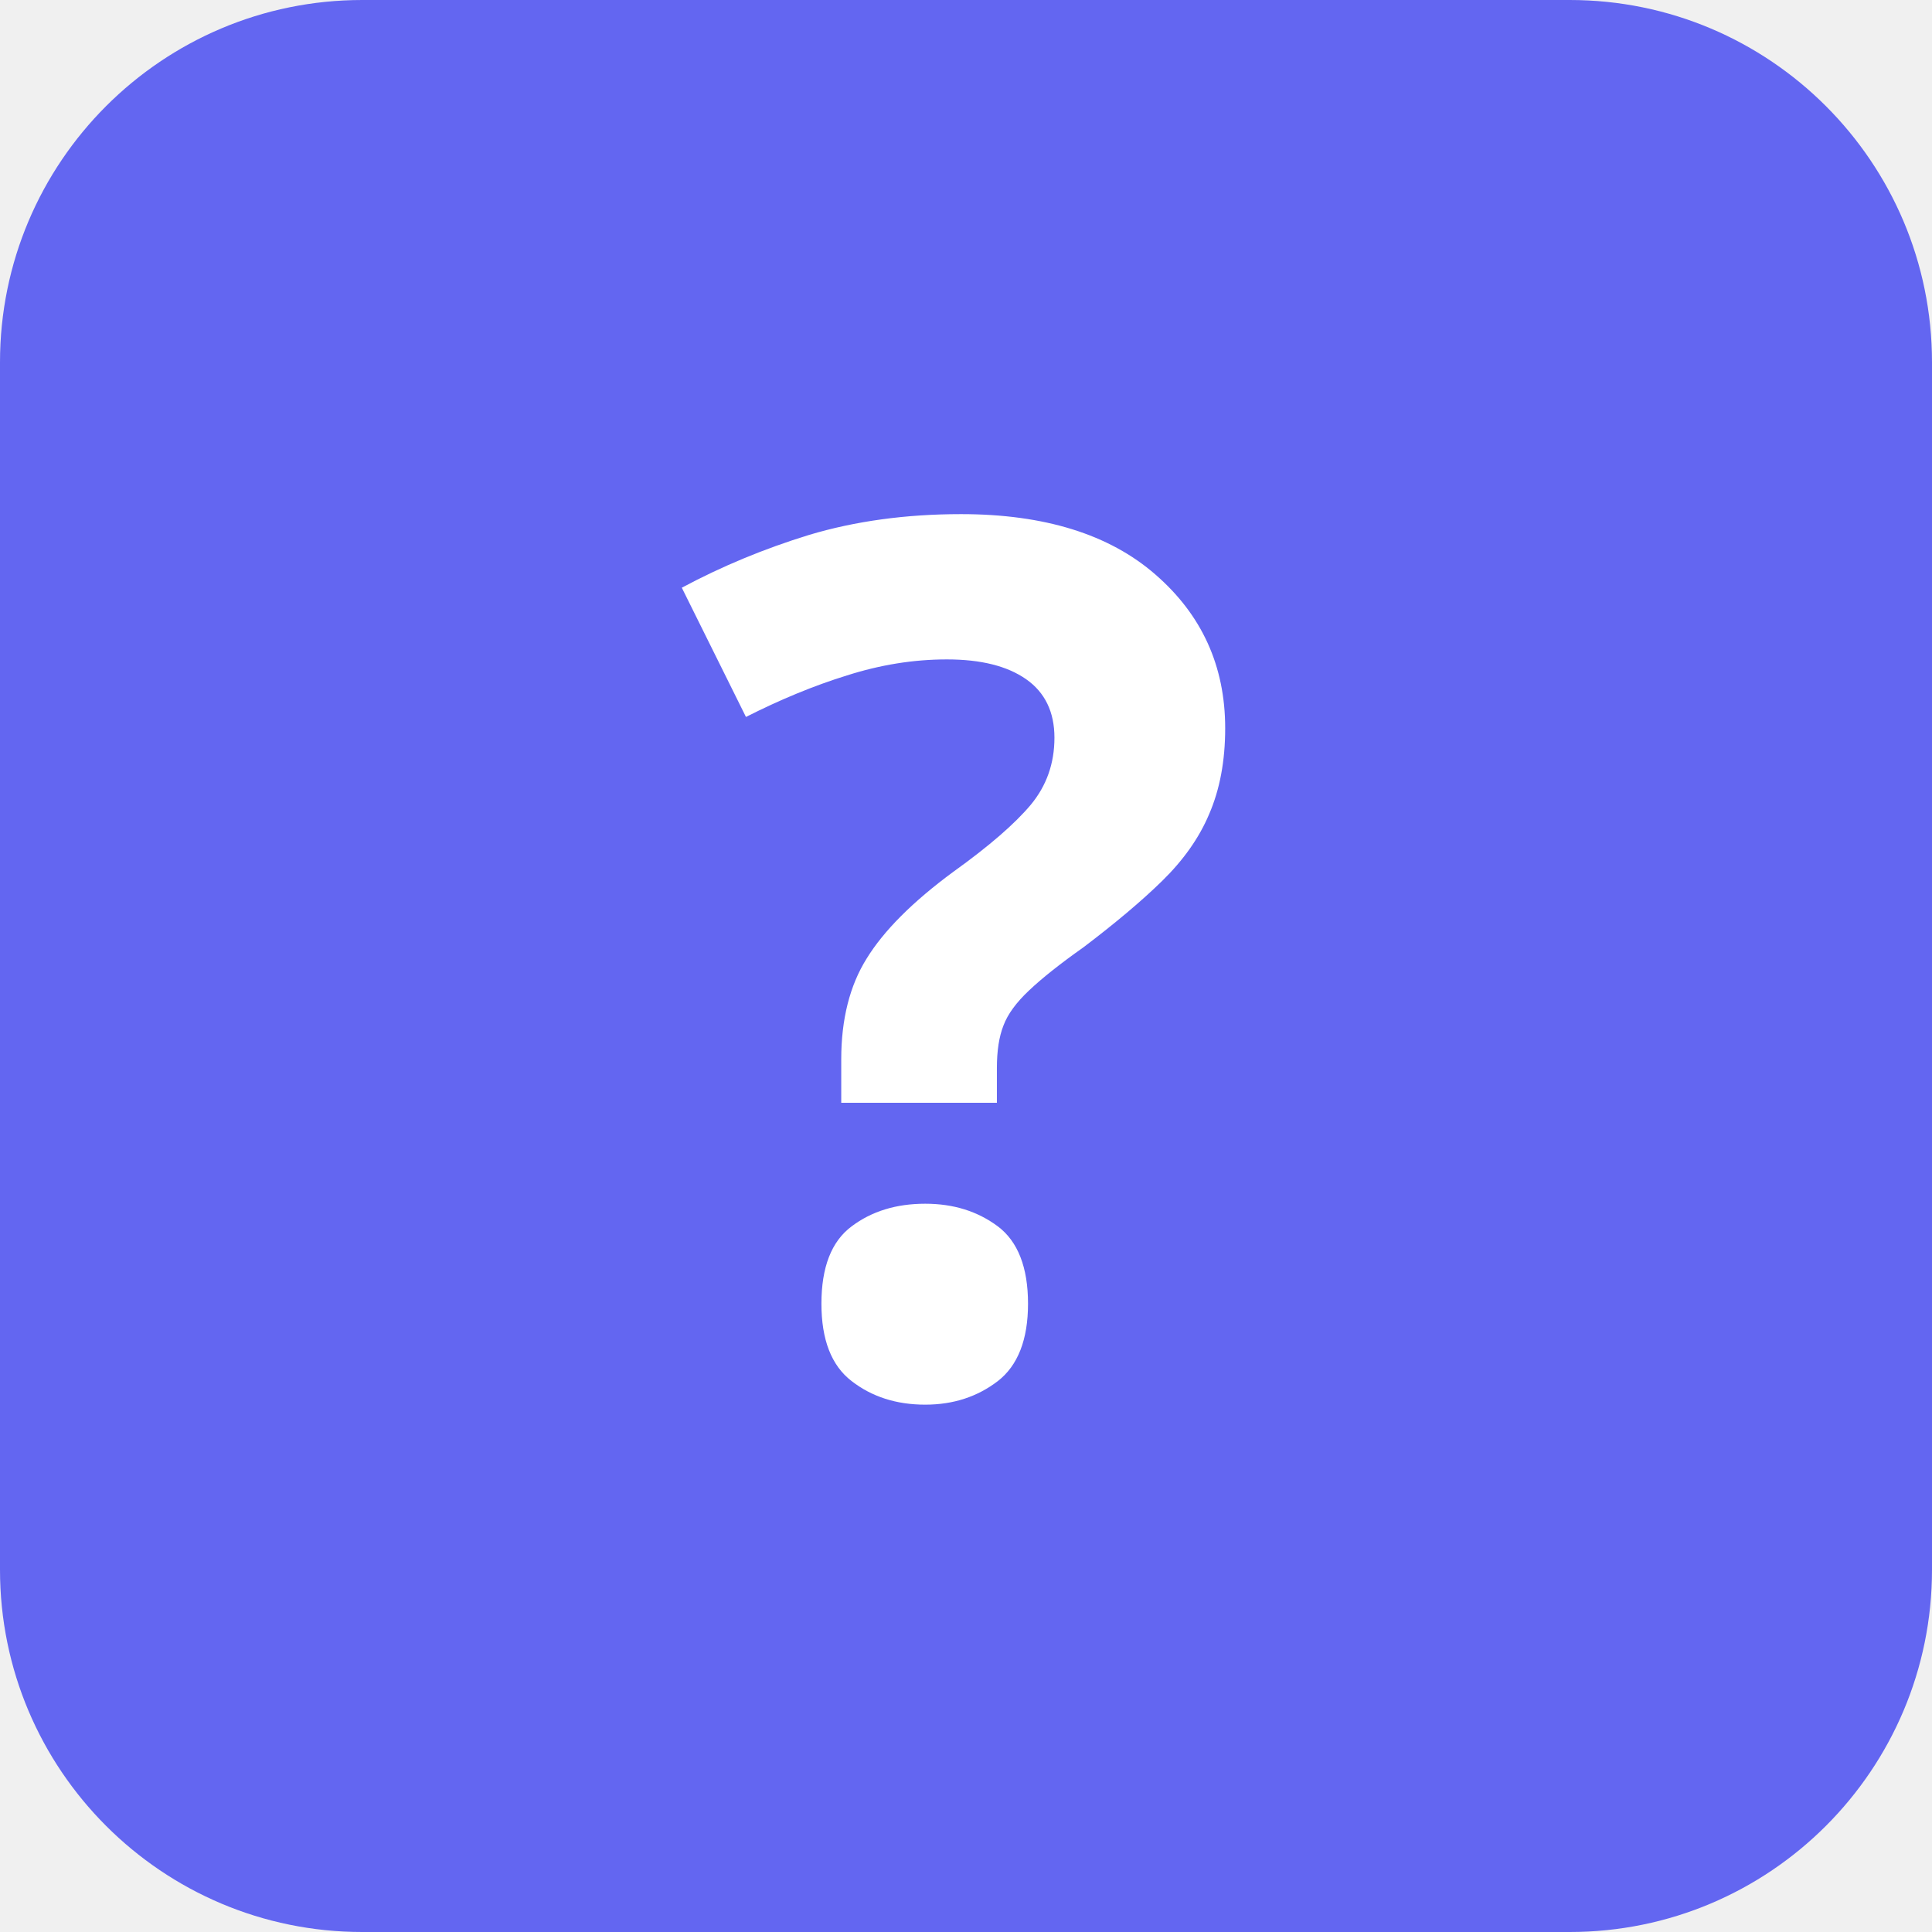
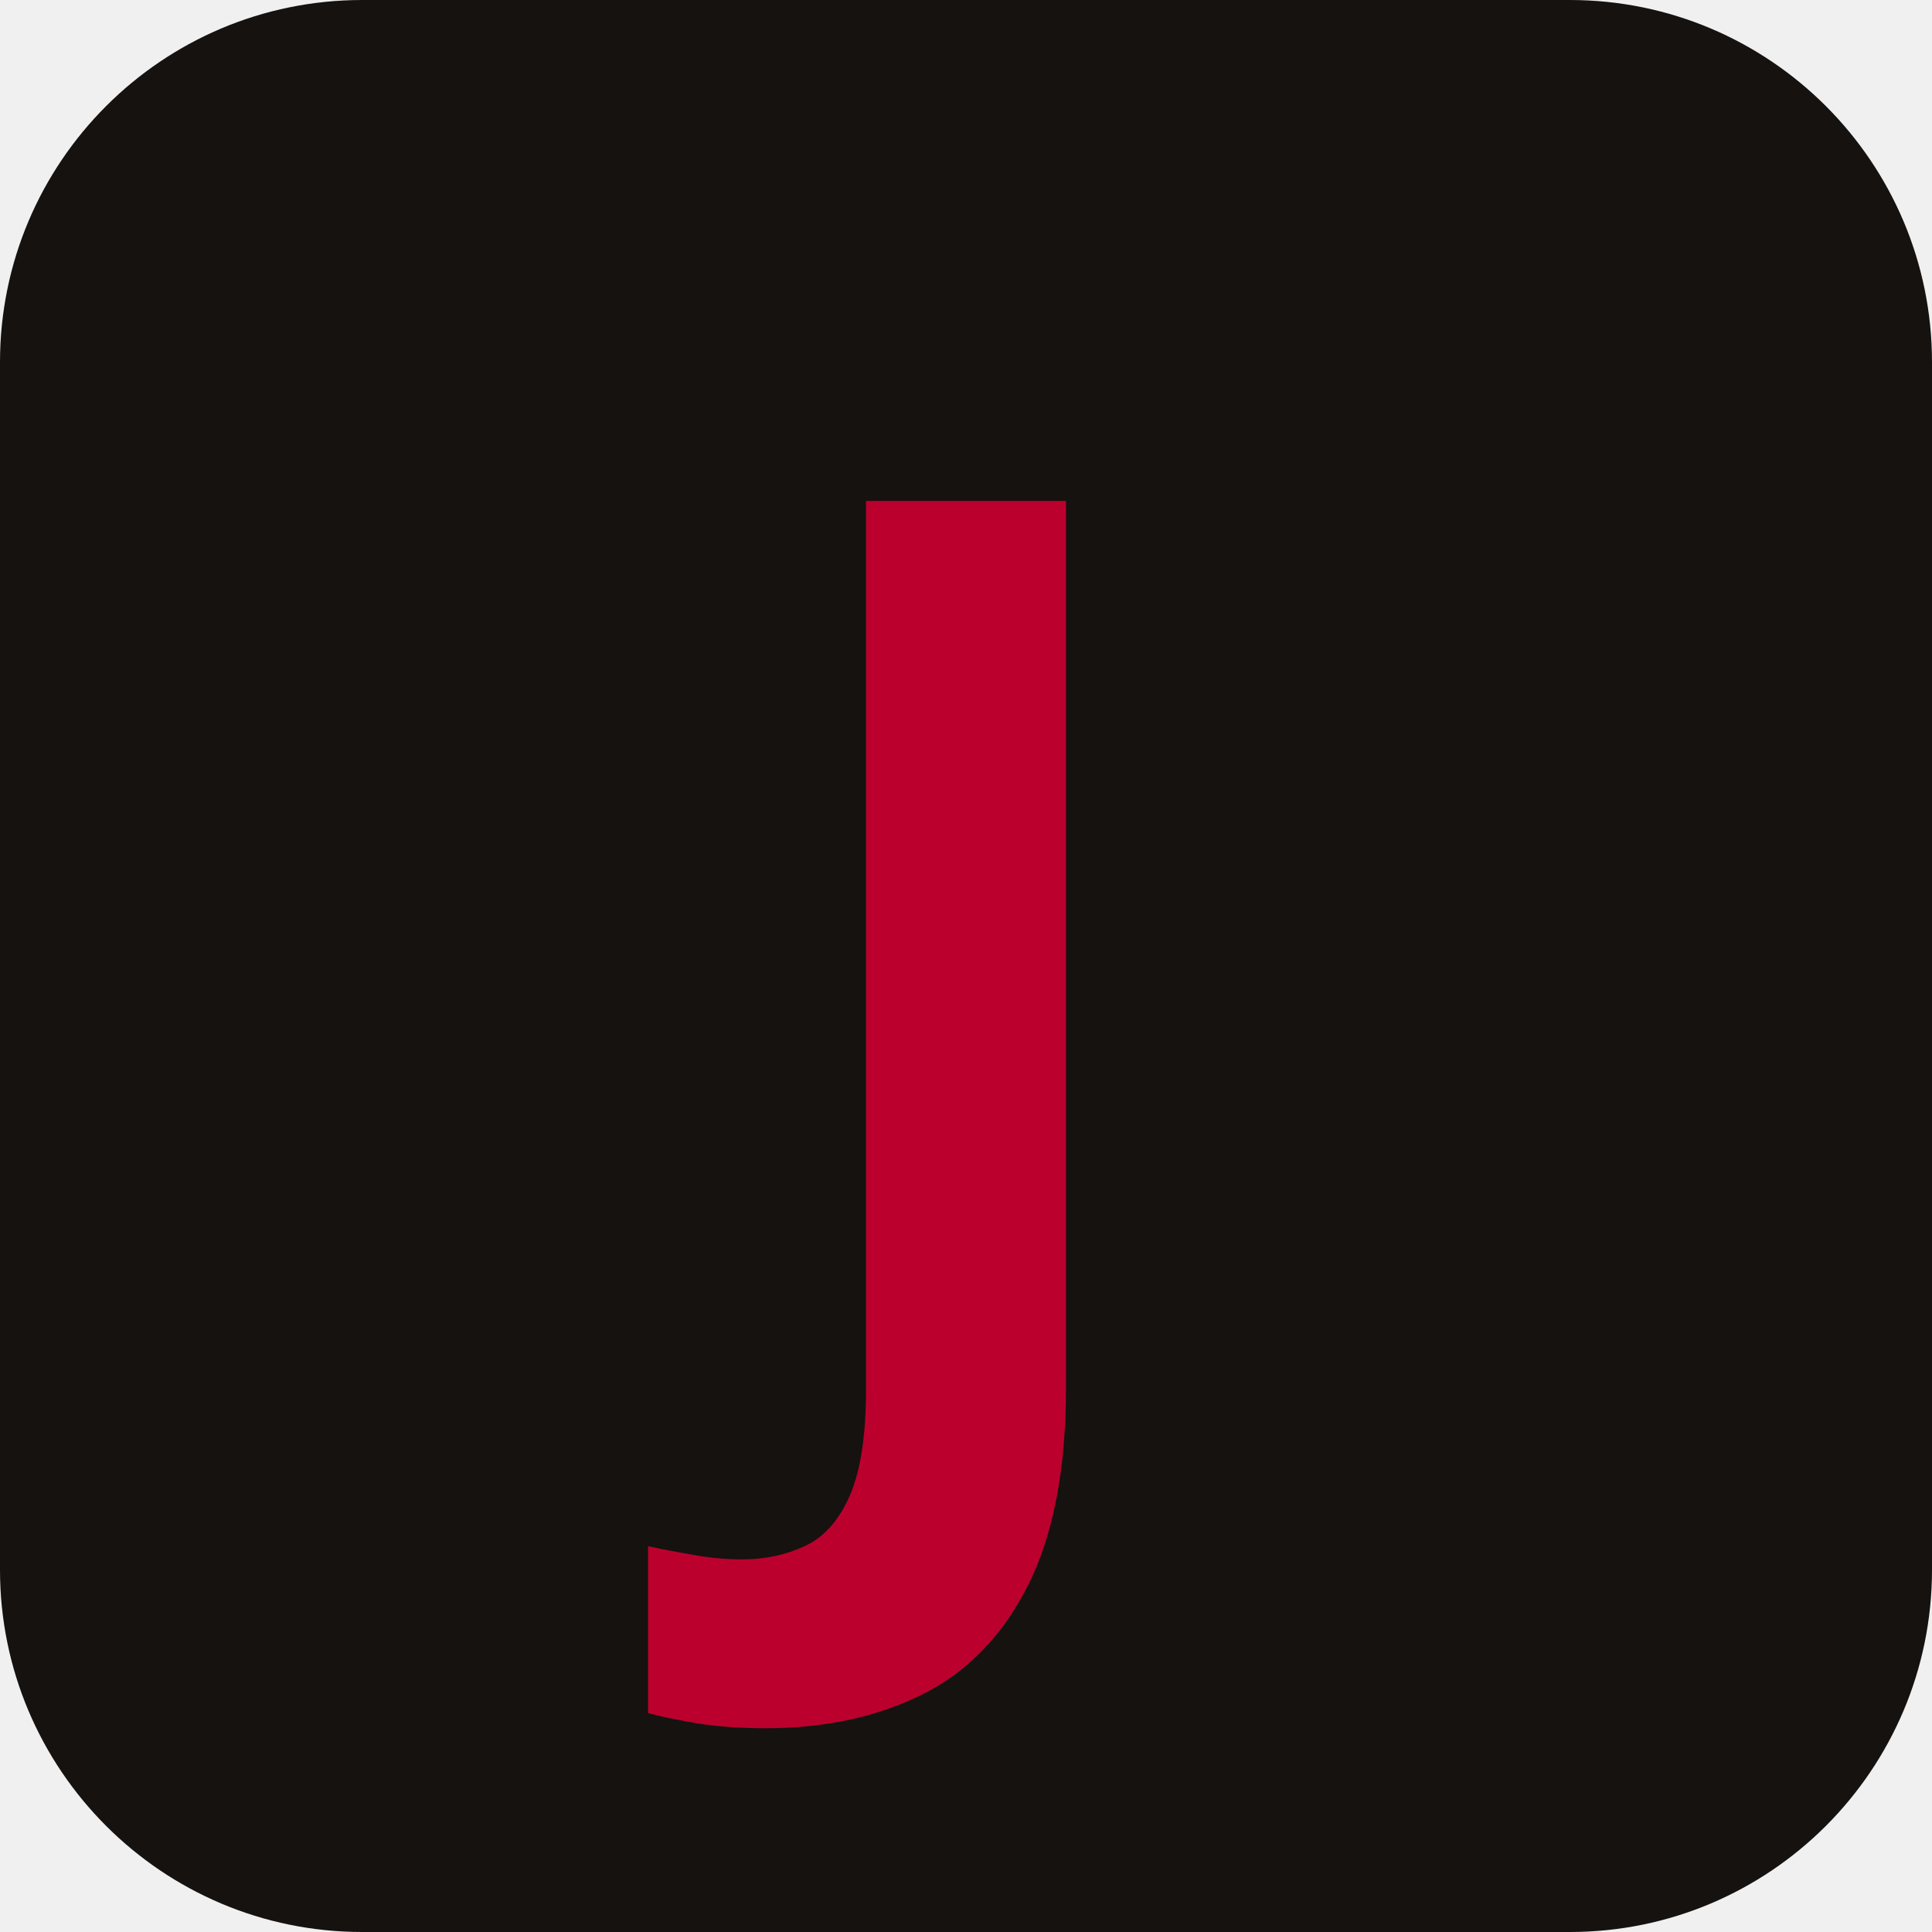
<svg xmlns="http://www.w3.org/2000/svg" viewBox="0 0 32 32">
-   <rect width="32" height="32" rx="6" fill="#6366f1" />
-   <text x="16" y="23" text-anchor="middle" font-size="20" font-family="system-ui" font-weight="bold" fill="white">?</text>
+   <rect width="32" height="32" rx="6" fill="#151210" />
+   <text x="16" y="24" text-anchor="middle" font-size="22" font-family="system-ui" font-weight="900" fill="#BC002D">J</text>
</svg>
